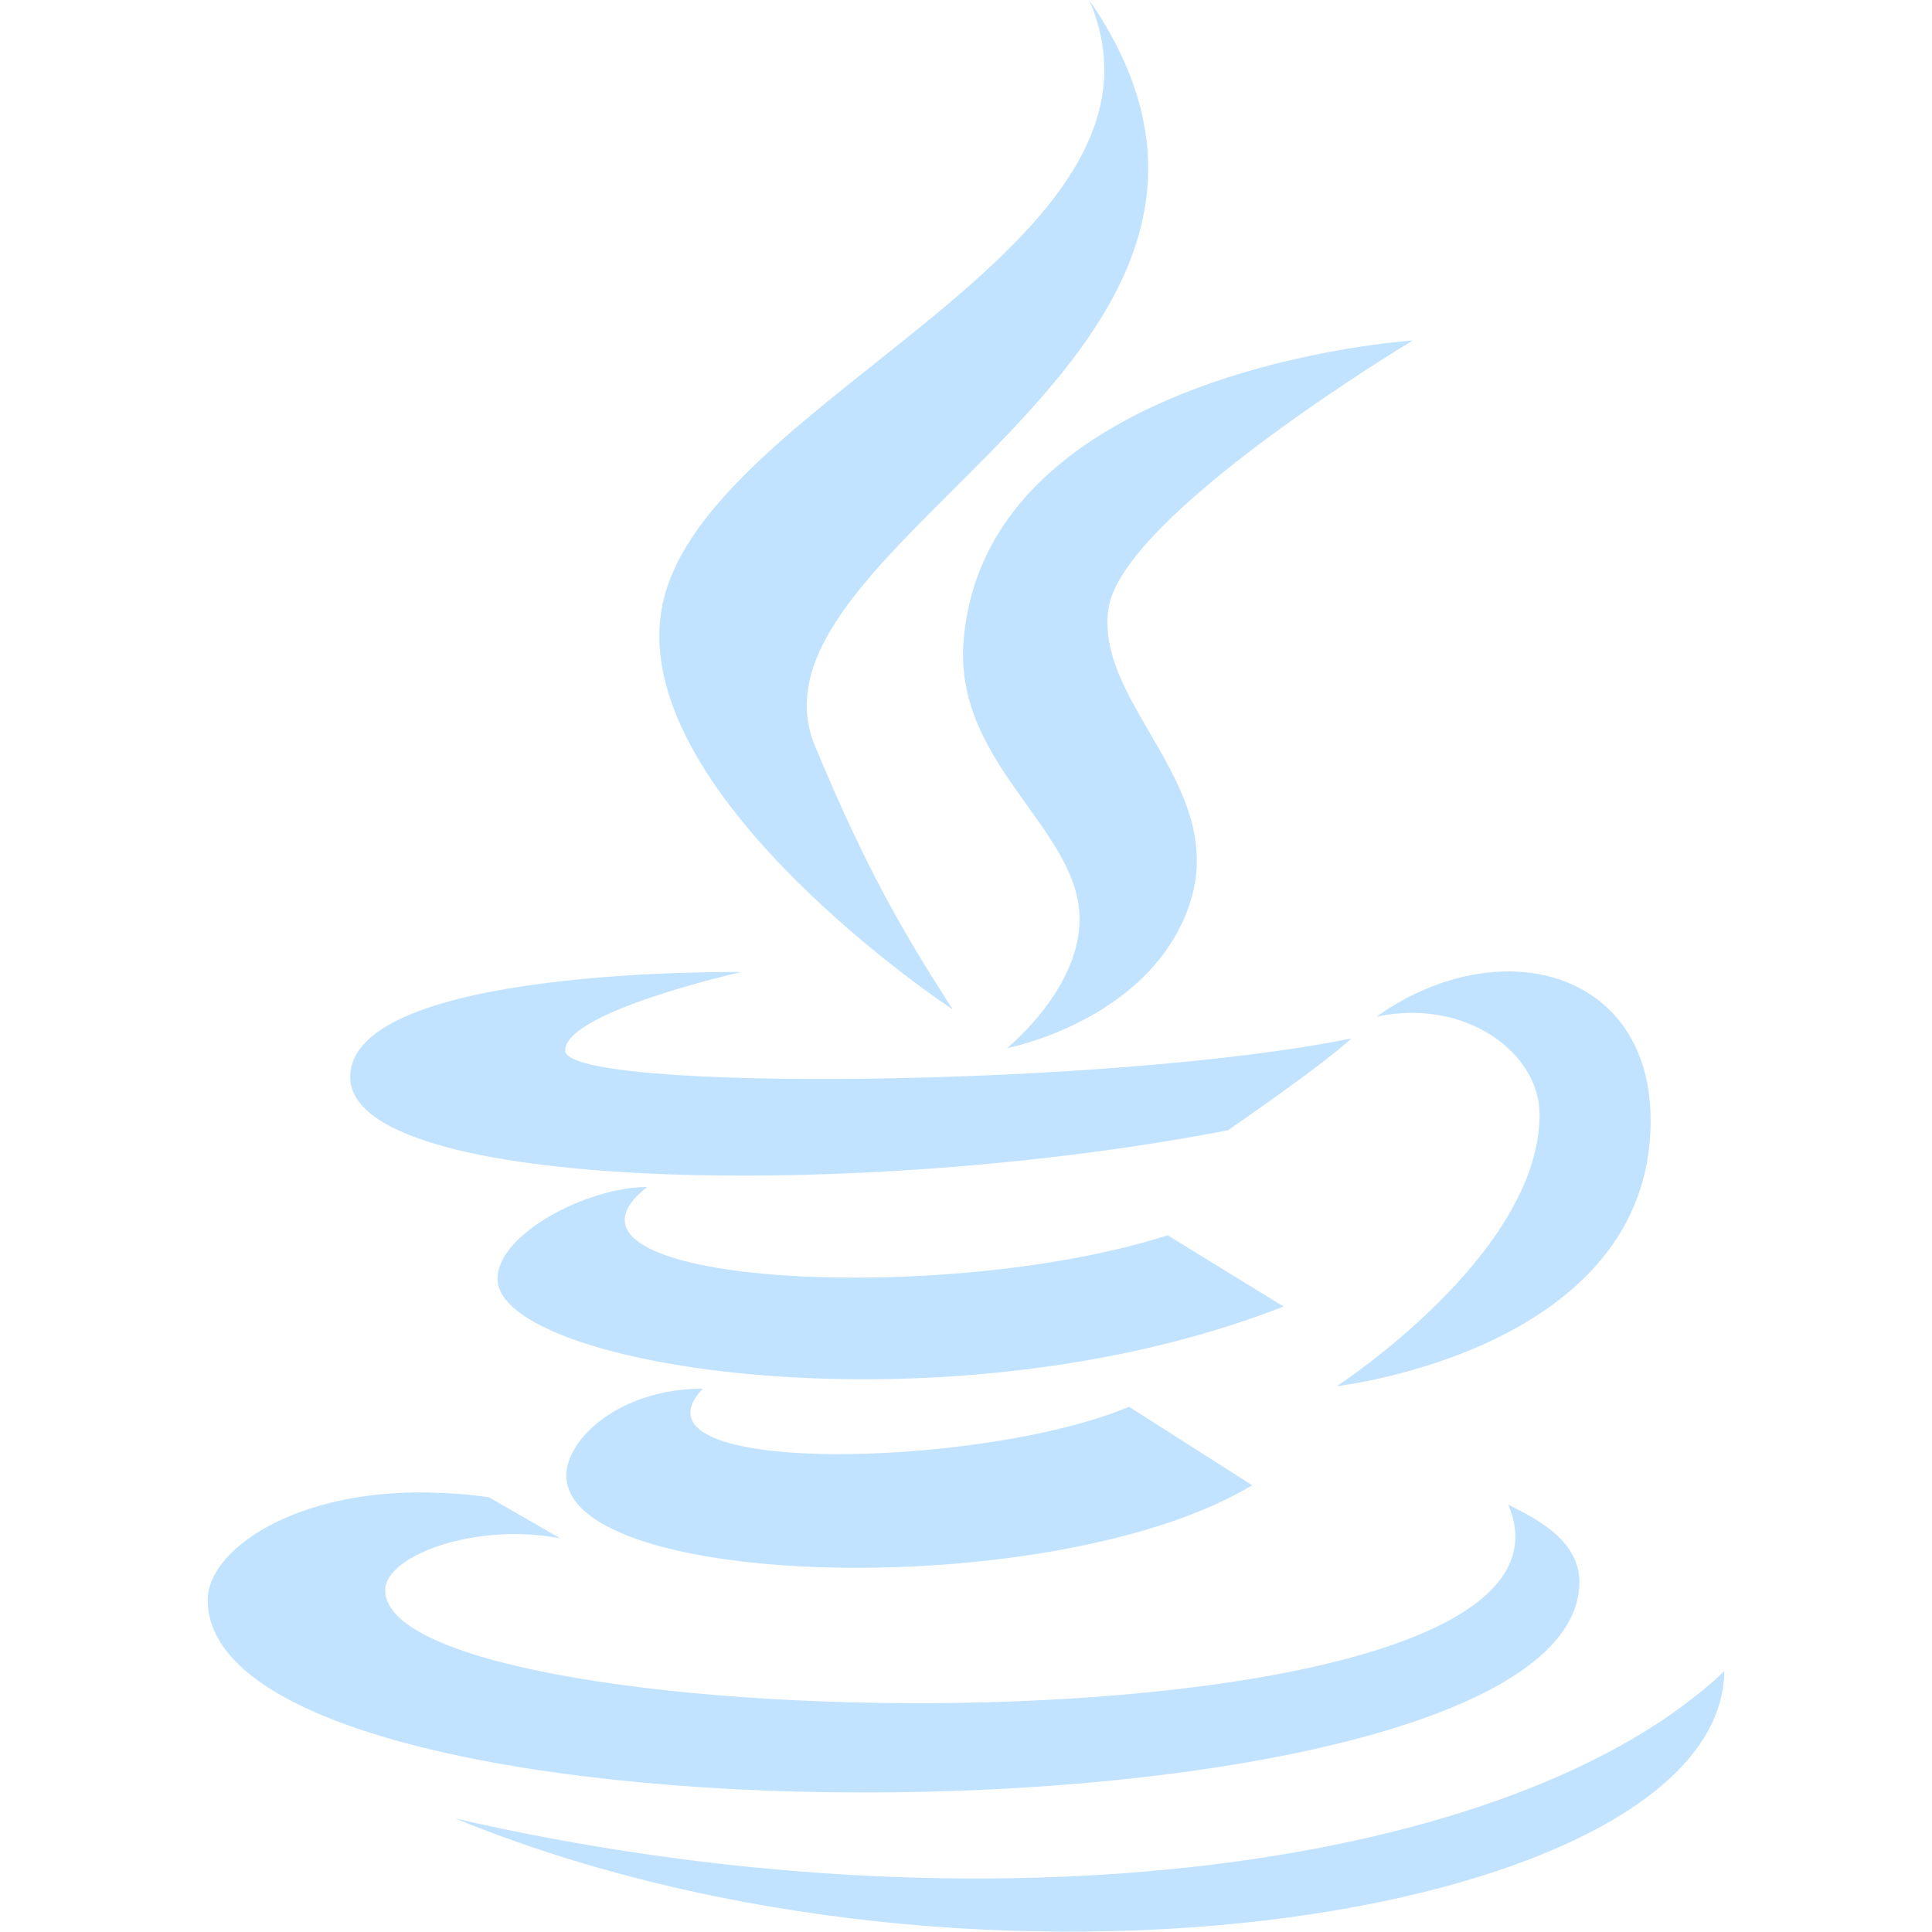
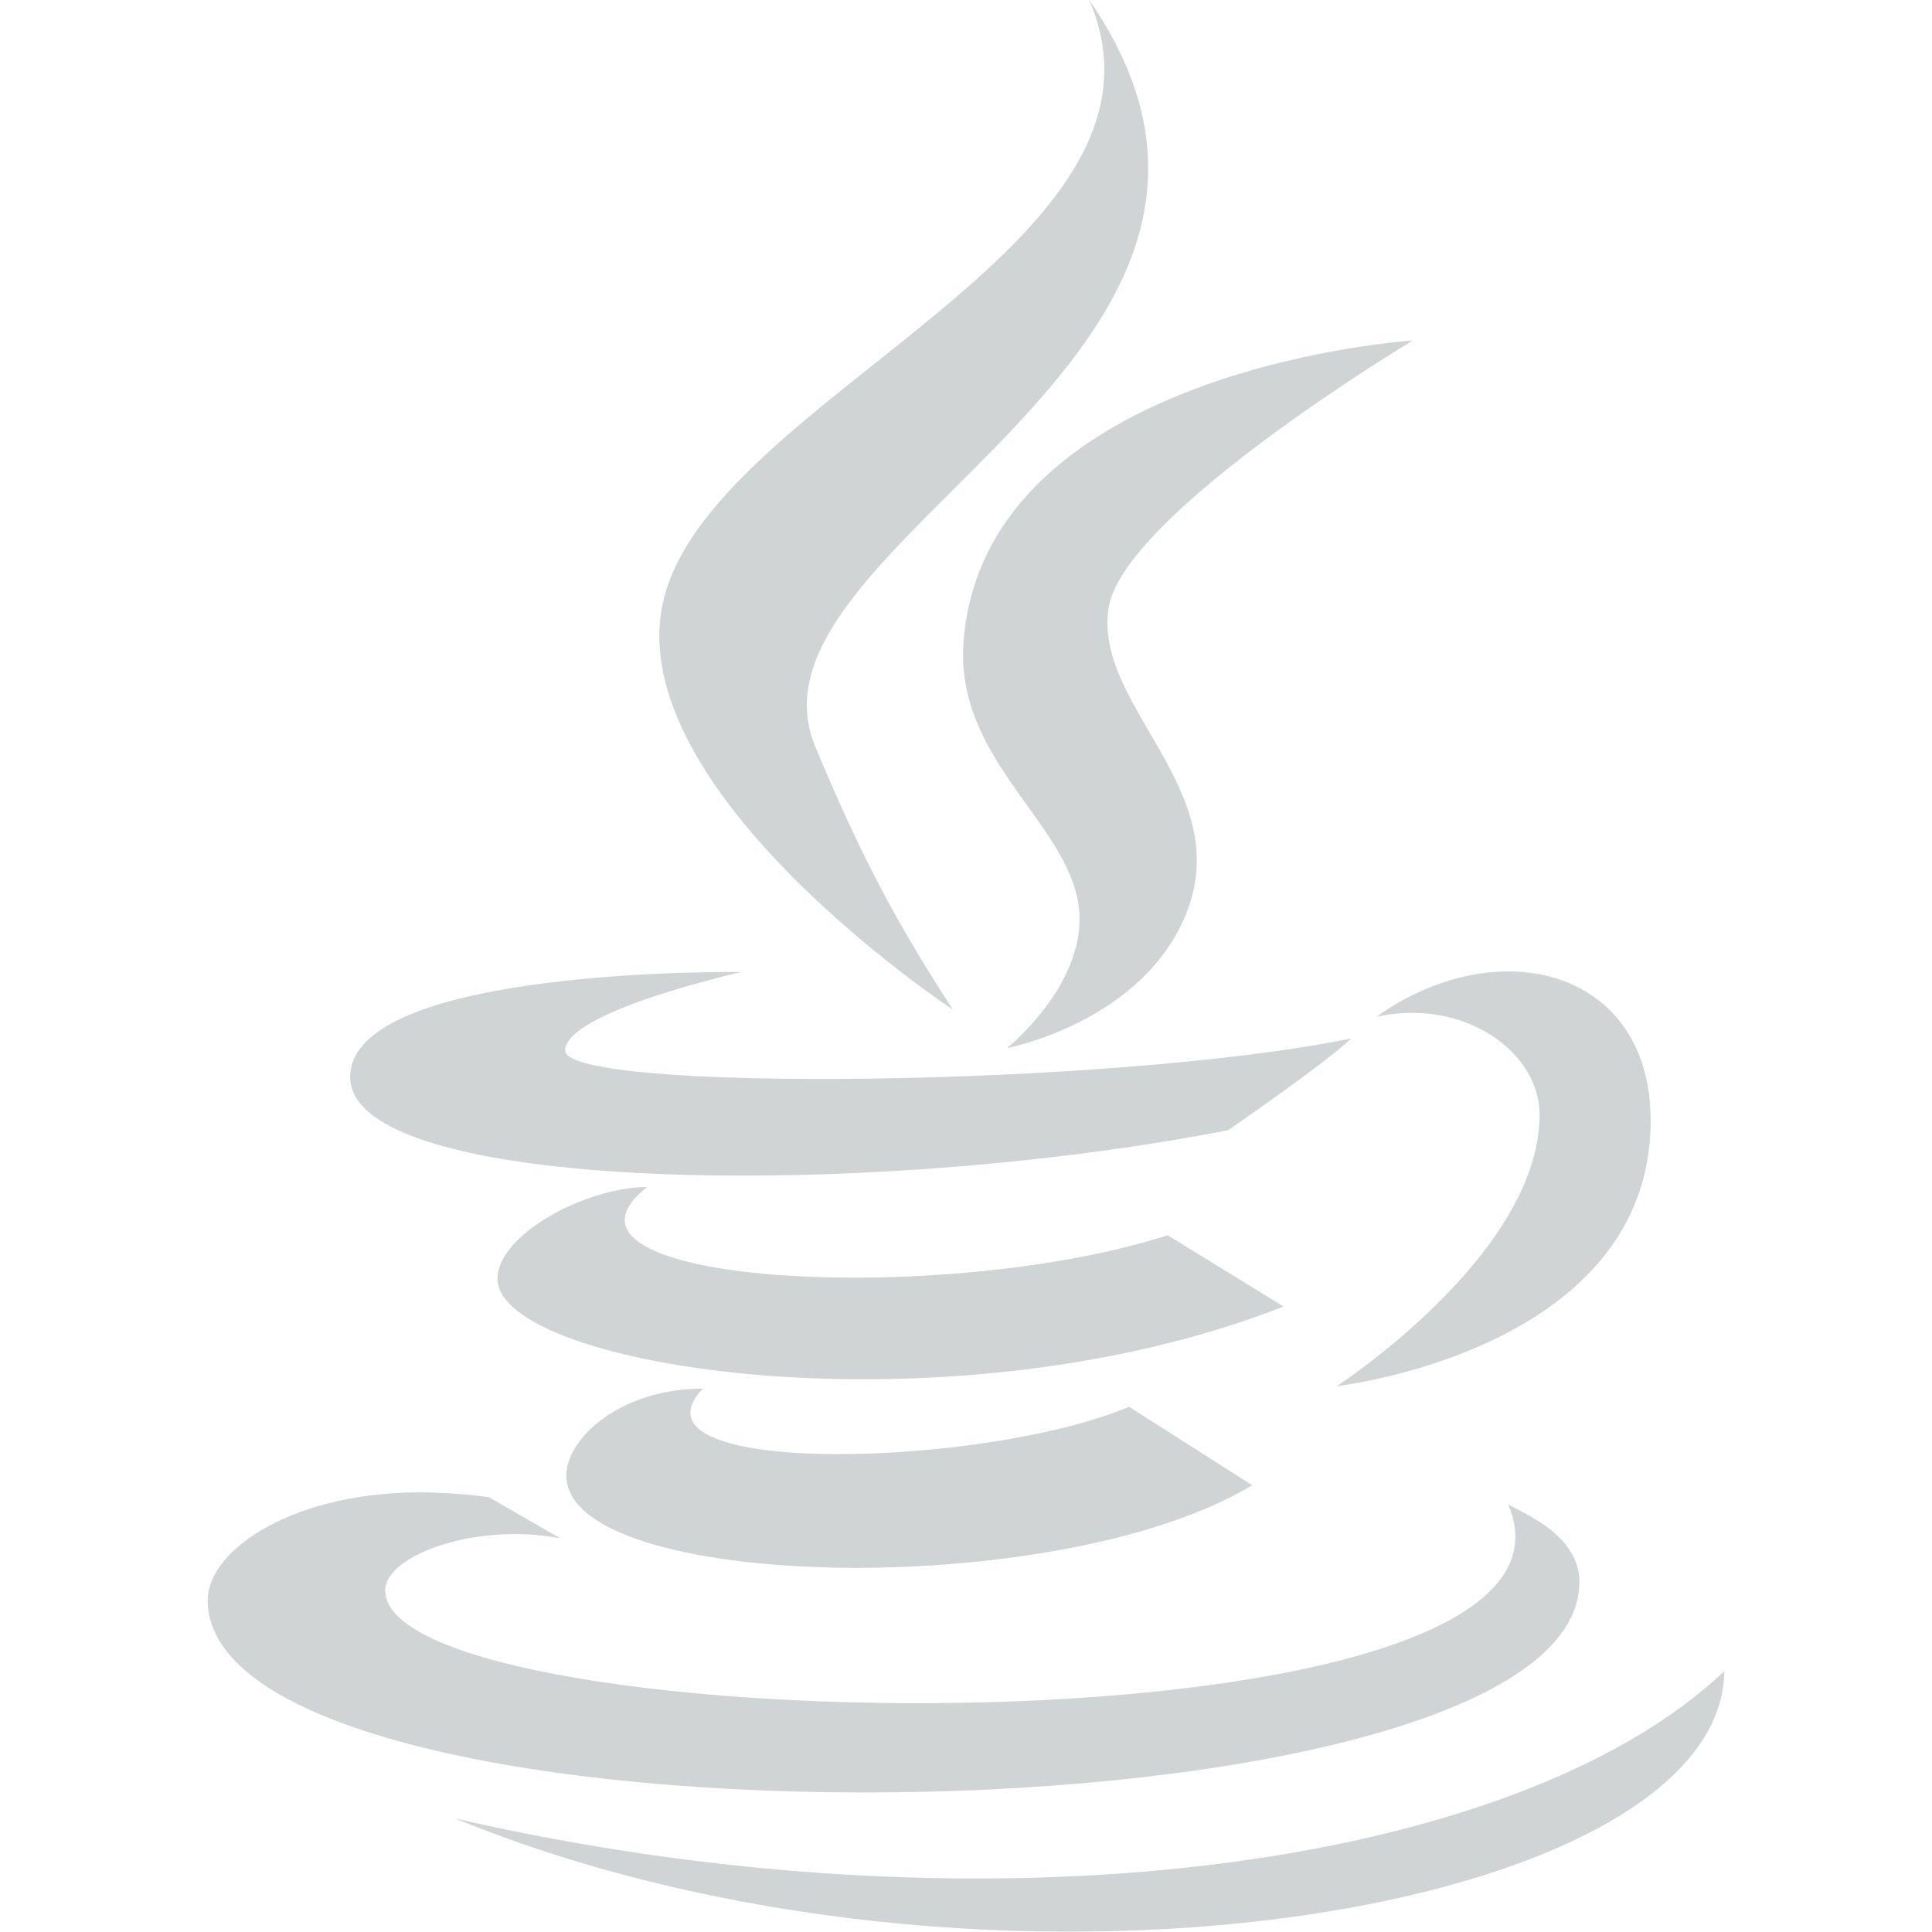
- <svg xmlns="http://www.w3.org/2000/svg" viewBox="0,0,256,256" width="50px" height="50px" fill-rule="nonzero" fill="#c2e3ff">
-   <g fill="#c2e3ff" fill-rule="nonzero" stroke="none" stroke-width="1" stroke-linecap="butt" stroke-linejoin="miter" stroke-miterlimit="10" stroke-dasharray="" stroke-dashoffset="0" font-family="none" font-weight="none" font-size="none" text-anchor="none" style="mix-blend-mode: normal">
+ <svg xmlns="http://www.w3.org/2000/svg" viewBox="0,0,256,256" width="50px" height="50px">
+   <g fill="#d0d4d4" fill-rule="nonzero" stroke="none" stroke-width="1" stroke-linecap="butt" stroke-linejoin="miter" stroke-miterlimit="10" stroke-dasharray="" stroke-dashoffset="0" font-family="none" font-weight="none" font-size="none" text-anchor="none" style="mix-blend-mode: normal">
    <g transform="scale(5.12,5.12)">
      <path d="M28.188,0c2.75,6.363 -9.859,10.293 -11.031,15.594c-1.074,4.871 7.492,10.531 7.5,10.531c-1.301,-2.016 -2.258,-3.676 -3.562,-6.812c-2.207,-5.305 13.441,-10.105 7.094,-19.312zM36.562,8.812c0,0 -11.062,0.711 -11.625,7.781c-0.25,3.148 2.91,4.805 3,7.094c0.074,1.871 -1.875,3.438 -1.875,3.438c0,0 3.547,-0.676 4.656,-3.531c1.23,-3.168 -2.398,-5.309 -2.031,-7.844c0.352,-2.426 7.875,-6.938 7.875,-6.938zM19.188,25.156c0,0 -10.125,-0.145 -10.125,2.719c0,2.992 13.254,3.215 22.719,1.375c0,0 2.516,-1.73 3.188,-2.375c-6.203,1.266 -20.344,1.406 -20.344,0.312c0,-1.008 4.562,-2.031 4.562,-2.031zM38.656,25.156c-0.992,0.078 -2.062,0.461 -3.031,1.156c2.281,-0.492 4.219,0.922 4.219,2.531c0,3.625 -5.25,7.031 -5.25,7.031c0,0 8.125,-0.922 8.125,-6.875c0,-2.703 -1.879,-4.016 -4.062,-3.844zM16.75,30.719c-1.555,0 -3.875,1.219 -3.875,2.375c0,2.324 11.688,4.113 20.344,0.719l-3,-1.844c-5.867,1.879 -16.672,1.266 -13.469,-1.25zM18.188,35.938c-2.129,0 -3.531,1.285 -3.531,2.25c0,2.984 12.715,3.285 17.75,0.25l-3.188,-2.031c-3.762,1.59 -13.203,1.832 -11.031,-0.469zM11.094,38.625c-3.469,-0.07 -5.719,1.488 -5.719,2.781c0,6.875 35.5,6.559 35.5,-0.469c0,-1.168 -1.348,-1.734 -1.844,-2c2.902,6.719 -29.062,6.184 -29.062,2.219c0,-0.902 2.352,-1.766 4.531,-1.344l-1.844,-1.062c-0.543,-0.082 -1.066,-0.113 -1.562,-0.125zM44.625,43.25c-5.398,5.117 -19.078,6.973 -32.844,3.812c13.762,5.633 32.777,2.473 32.844,-3.812z" />
    </g>
  </g>
</svg>
